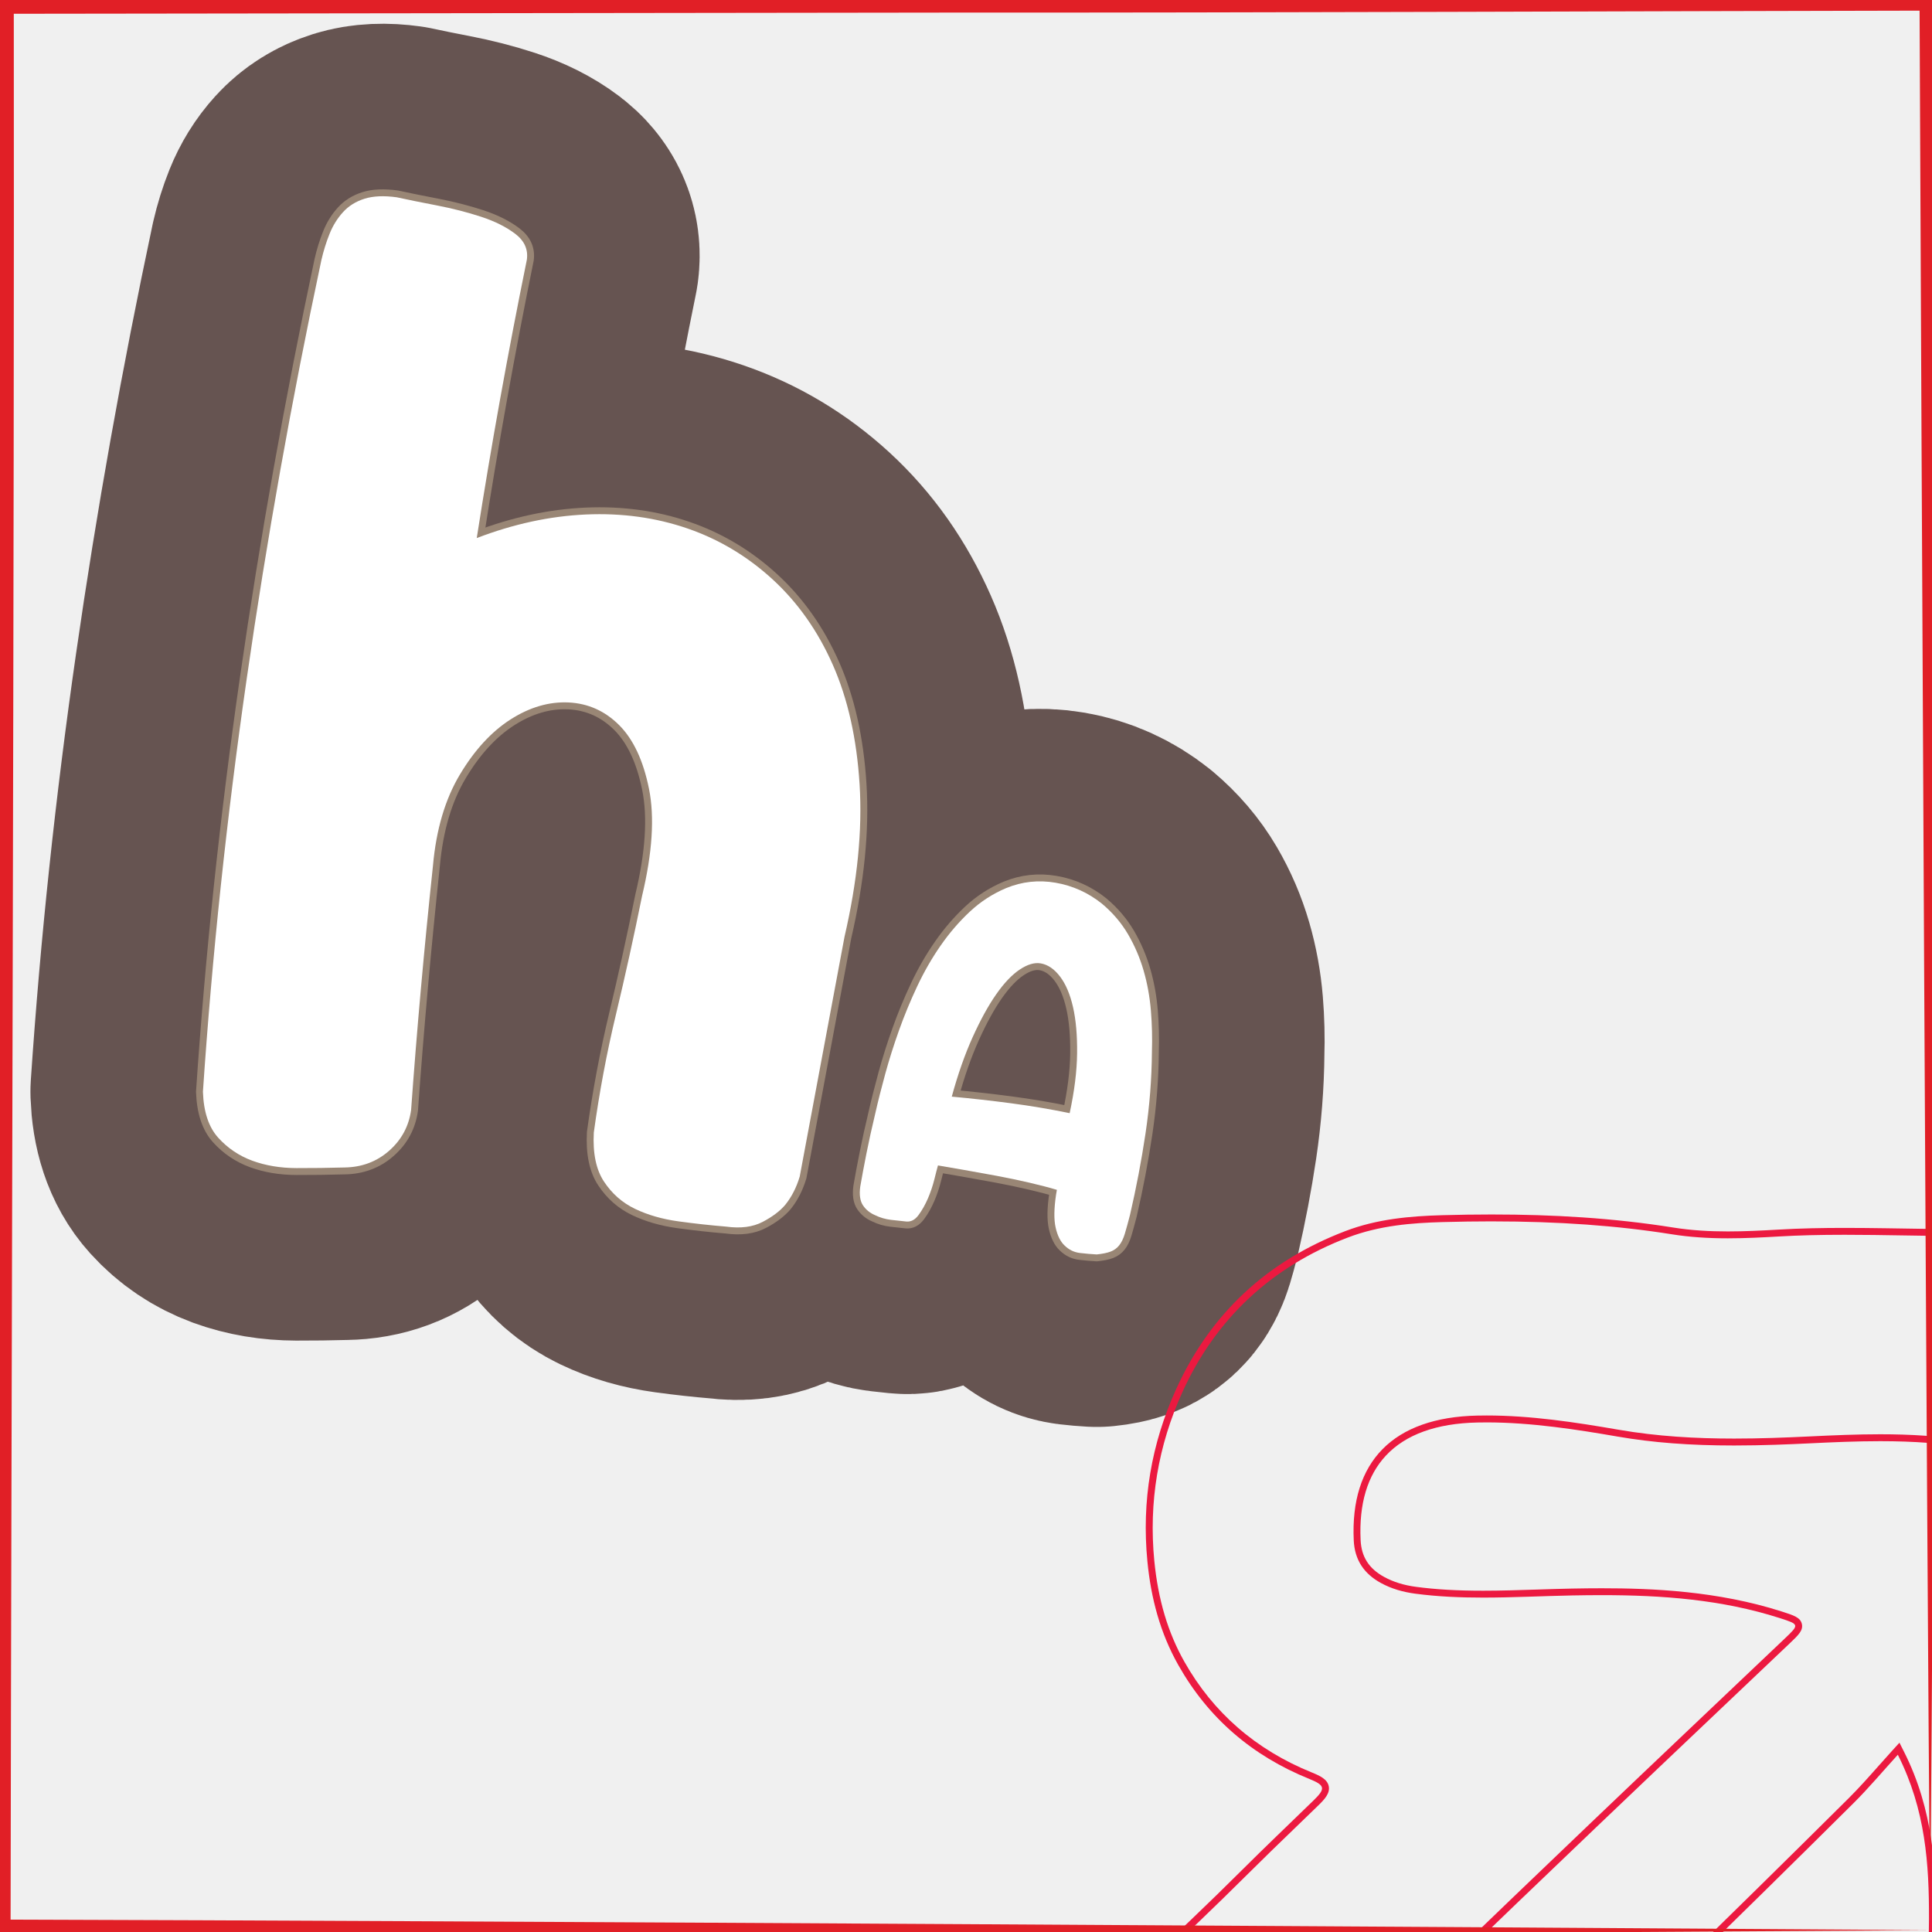
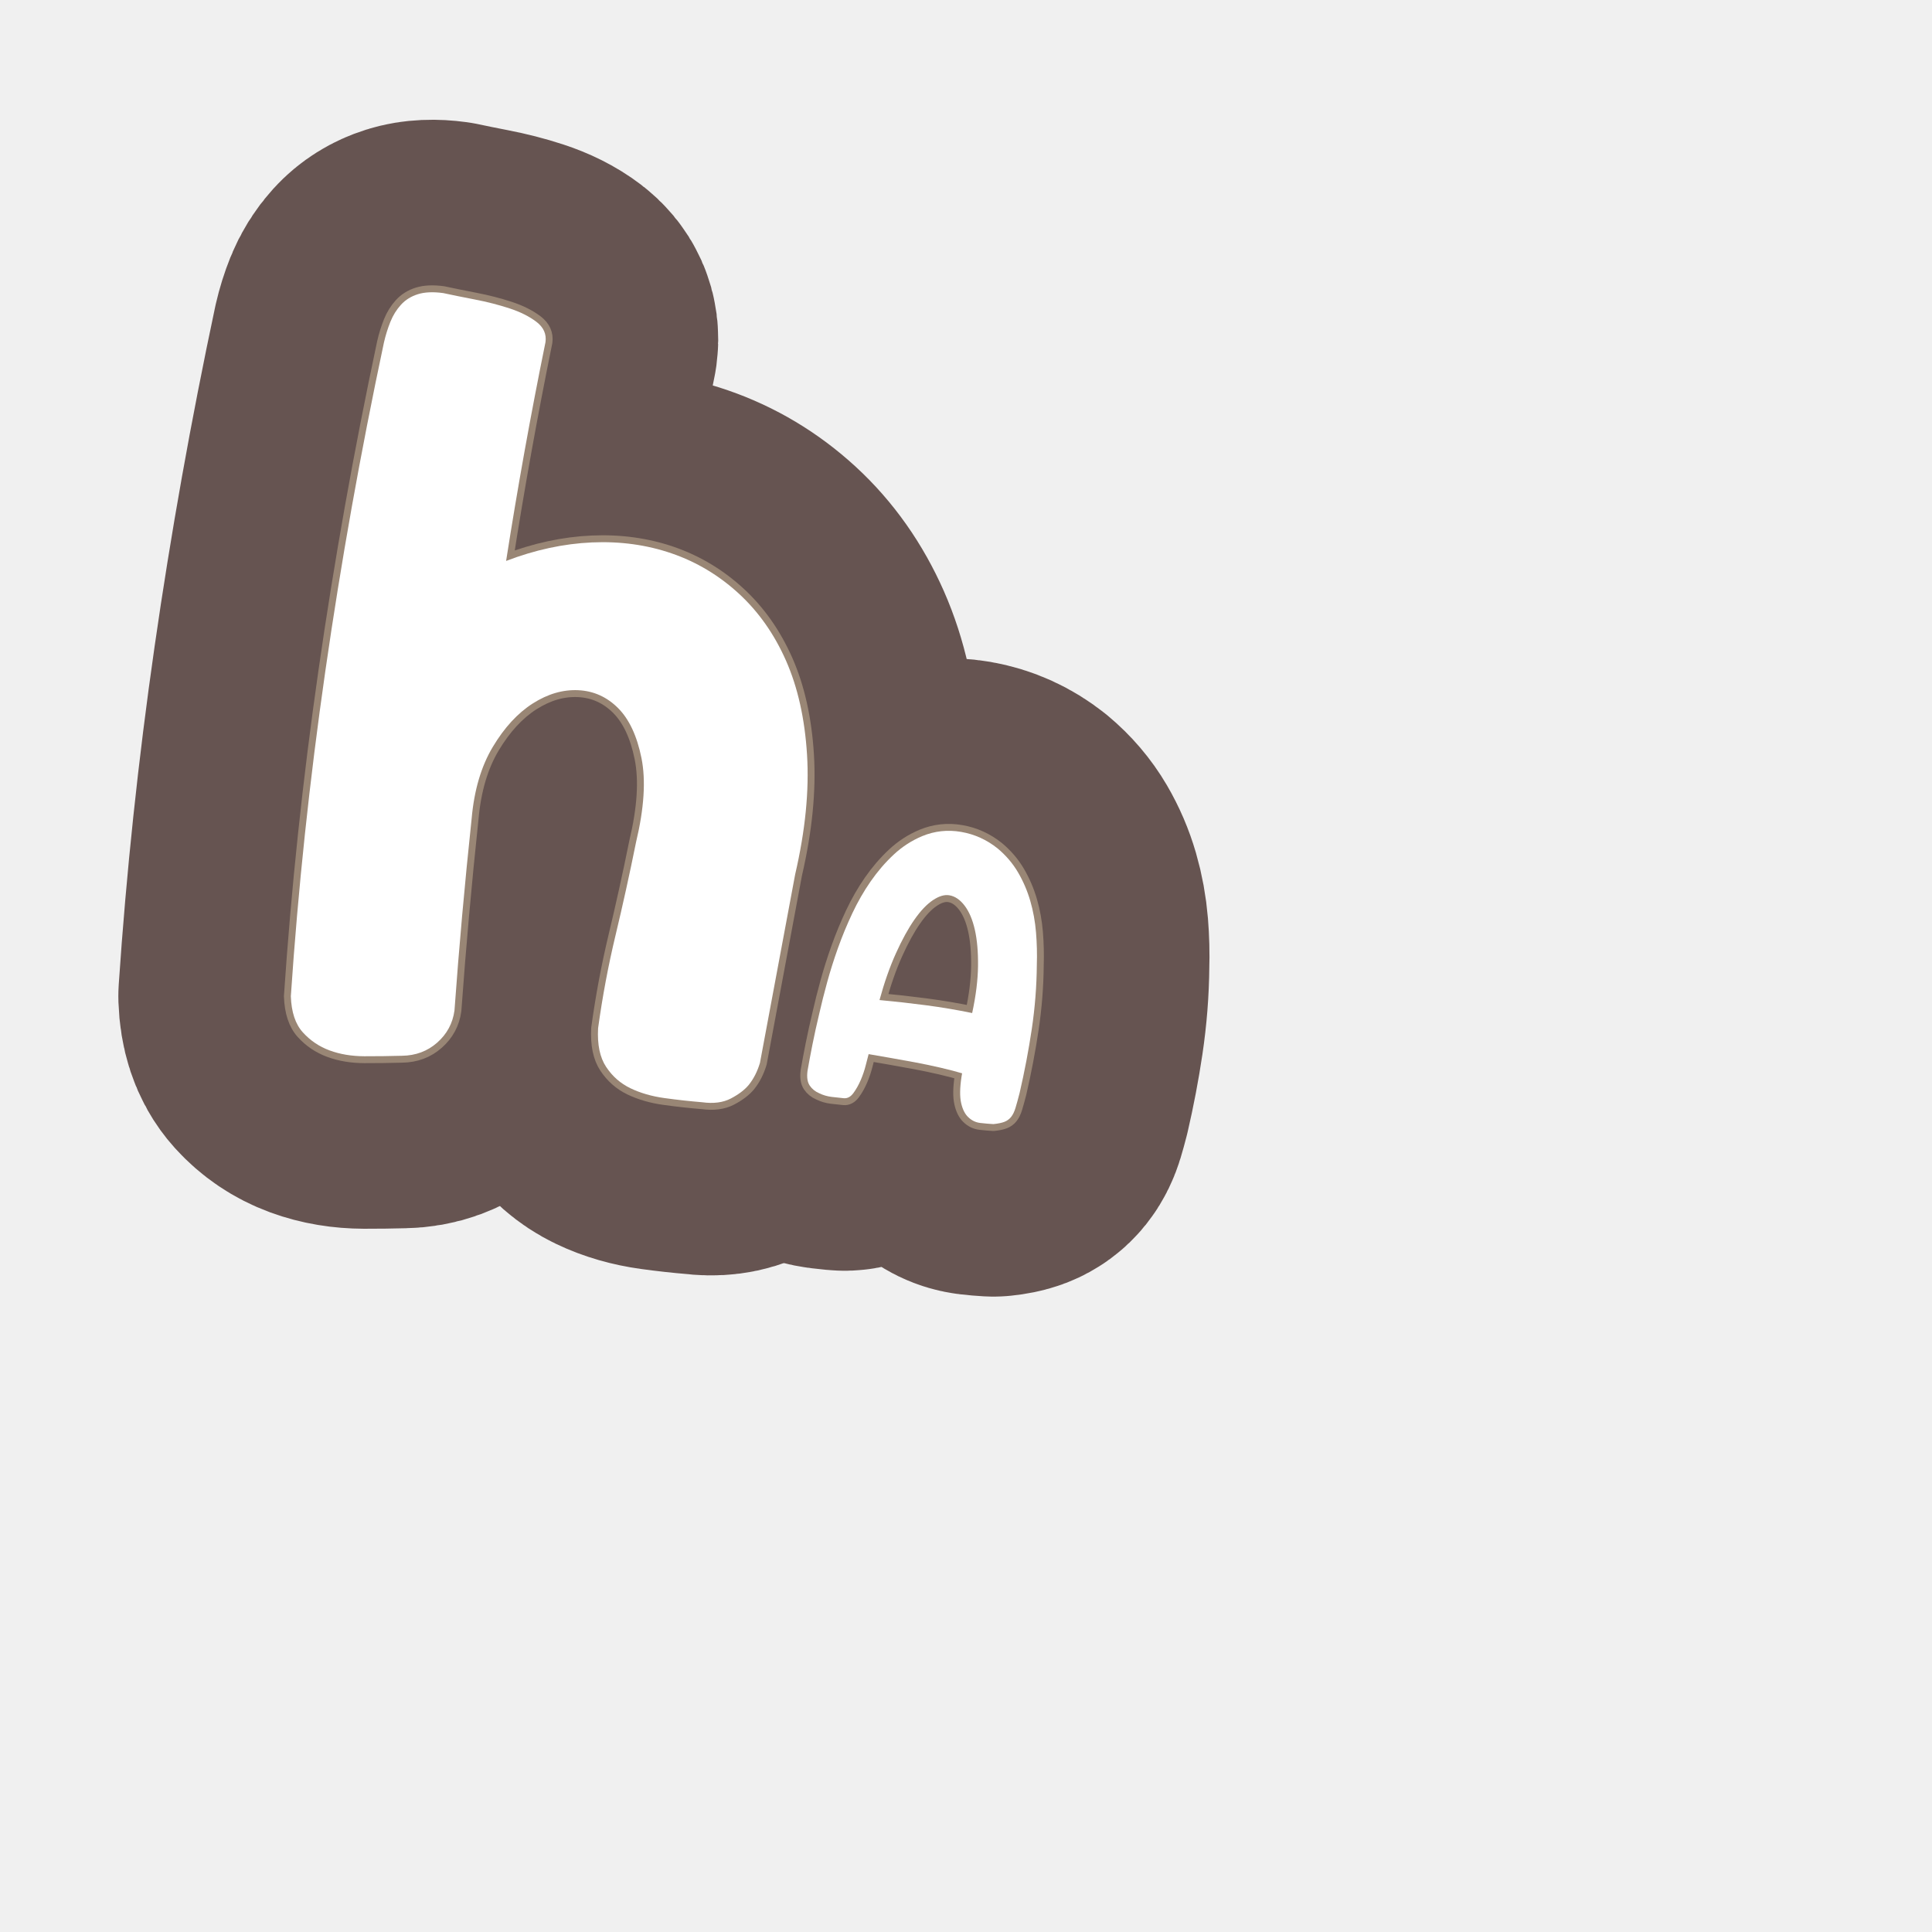
- <svg xmlns="http://www.w3.org/2000/svg" xmlns:xlink="http://www.w3.org/1999/xlink" viewBox="0 0 280 280">
+ <svg xmlns="http://www.w3.org/2000/svg" xmlns:xlink="http://www.w3.org/1999/xlink" id="Content" viewBox="0 0 280 280">
  <defs>
    <style>
      .cls-1 {
        stroke: #665451;
        stroke-width: 50px;
      }

      .cls-1, .cls-2 {
        fill: none;
        stroke-linecap: round;
        stroke-linejoin: round;
      }

      .cls-3 {
        fill: #fff;
      }

-       .cls-4 {
-         fill: #e11f26;
-       }
- 
-       .cls-5 {
-         fill: #ec1940;
-       }
- 
      .cls-2 {
        stroke: #998675;
        stroke-width: 2px;
      }
    </style>
  </defs>
-   <g id="Content">
-     <g>
-       <g>
-         <path d="M69.098,77.978c5.336-2.045,10.613-3.185,15.831-3.415,5.214-.229,10.114.445,14.702,2.025,4.585,1.579,8.703,4.043,12.352,7.39,3.646,3.347,6.555,7.478,8.723,12.39,2.168,4.914,3.46,10.687,3.874,17.315.414,6.632-.314,13.99-2.186,22.076l-6.493,34.757c-.473,1.58-1.164,2.939-2.079,4.076-.76.908-1.851,1.736-3.282,2.487-1.431.751-3.202.981-5.31.69-2.251-.186-4.556-.438-6.912-.762-2.358-.324-4.456-.931-6.293-1.814-1.84-.885-3.333-2.195-4.483-3.937-1.152-1.737-1.646-4.114-1.483-7.125.803-5.831,1.872-11.53,3.208-17.101,1.335-5.567,2.599-11.304,3.792-17.208,1.49-6.242,1.822-11.411.998-15.508-.829-4.097-2.27-7.169-4.324-9.224-2.059-2.053-4.499-3.146-7.324-3.284-2.826-.134-5.625.681-8.396,2.447-2.774,1.77-5.227,4.433-7.359,7.994-2.135,3.564-3.438,7.966-3.905,13.211-1.286,12.087-2.342,23.889-3.168,35.404-.325,2.358-1.388,4.331-3.186,5.914-1.801,1.586-3.965,2.394-6.497,2.425-2.284.064-4.597.093-6.934.088-2.339-.008-4.472-.364-6.396-1.07-1.925-.71-3.574-1.82-4.945-3.336-1.374-1.517-2.111-3.733-2.213-6.657,1.333-19.79,3.452-39.757,6.352-59.903,2.899-20.144,6.504-40.35,10.812-60.616.311-1.347.708-2.62,1.19-3.818.478-1.196,1.129-2.244,1.95-3.145.817-.898,1.854-1.547,3.111-1.942,1.254-.396,2.814-.466,4.675-.209,1.594.347,3.531.74,5.812,1.179,2.276.441,4.415.987,6.411,1.642,1.996.653,3.649,1.483,4.966,2.485,1.315,1.005,1.872,2.249,1.667,3.738-2.731,13.404-5.152,26.852-7.261,40.34Z" />
-         <a xlink:href="https://www.notion.so/congruence/hypothesis-f8e01f142f324c2b8a2aaf7e4944f125?pvs=4">
-           <path d="M159.711,130.976c1.542,1.29,2.798,2.762,3.768,4.416.968,1.655,1.721,3.412,2.261,5.271.539,1.859.889,3.79,1.056,5.795.163,2.004.215,3.999.149,5.985-.03,3.945-.342,7.888-.929,11.83-.589,3.941-1.339,7.879-2.25,11.811-.287,1.112-.536,2.022-.751,2.729s-.486,1.264-.812,1.671c-.326.41-.738.71-1.235.902-.499.192-1.174.331-2.024.417-.784-.042-1.597-.113-2.438-.212-.843-.101-1.582-.46-2.219-1.081-.599-.566-1.031-1.433-1.294-2.593-.265-1.162-.244-2.762.062-4.8l.117-.677c-1.104-.33-2.428-.675-3.968-1.035-1.542-.358-3.123-.689-4.743-.993-1.621-.303-3.188-.586-4.698-.848-1.514-.261-2.787-.481-3.824-.66-.117.398-.289,1.065-.521,2.001-.232.936-.543,1.858-.931,2.768-.392.908-.844,1.713-1.359,2.414s-1.116,1.015-1.801.943c-.641-.064-1.37-.145-2.189-.239-.82-.097-1.595-.322-2.322-.681-.737-.312-1.317-.785-1.743-1.416-.425-.631-.56-1.537-.4-2.718.241-1.398.541-2.997.897-4.795.356-1.796.787-3.744,1.289-5.842.394-1.745.874-3.647,1.44-5.712.565-2.063,1.23-4.166,1.997-6.312.765-2.145,1.644-4.271,2.635-6.376.992-2.105,2.121-4.071,3.391-5.897,1.267-1.825,2.677-3.464,4.229-4.915,1.551-1.451,3.306-2.589,5.261-3.413,2.301-.95,4.693-1.211,7.176-.782,2.481.43,4.723,1.443,6.725,3.044ZM137.938,158.932c2.882.266,5.743.587,8.583.961,2.84.375,5.674.853,8.502,1.435.688-3.181,1.049-6.069,1.079-8.667.029-2.598-.166-4.826-.588-6.689-.422-1.861-1.05-3.341-1.882-4.438s-1.768-1.735-2.805-1.914c-.904-.156-1.92.145-3.05.902-1.131.757-2.267,1.955-3.41,3.593-1.143,1.64-2.278,3.708-3.408,6.207-1.129,2.502-2.136,5.371-3.021,8.61Z" />
-         </a>
-       </g>
-       <g>
-         <path class="cls-1" d="M69.098,77.978c5.336-2.045,10.613-3.185,15.831-3.415,5.214-.229,10.114.445,14.702,2.025,4.585,1.579,8.703,4.043,12.352,7.39,3.646,3.347,6.555,7.478,8.723,12.39,2.168,4.914,3.46,10.687,3.874,17.315.414,6.632-.314,13.99-2.186,22.076l-6.493,34.757c-.473,1.58-1.164,2.939-2.079,4.076-.76.908-1.851,1.736-3.282,2.487-1.431.751-3.202.981-5.31.69-2.251-.186-4.556-.438-6.912-.762-2.358-.324-4.456-.931-6.293-1.814-1.84-.885-3.333-2.195-4.483-3.937-1.152-1.737-1.646-4.114-1.483-7.125.803-5.831,1.872-11.53,3.208-17.101,1.335-5.567,2.599-11.304,3.792-17.208,1.49-6.242,1.822-11.411.998-15.508-.829-4.097-2.27-7.169-4.324-9.224-2.059-2.053-4.499-3.146-7.324-3.284-2.826-.134-5.625.681-8.396,2.447-2.774,1.77-5.227,4.433-7.359,7.994-2.135,3.564-3.438,7.966-3.905,13.211-1.286,12.087-2.342,23.889-3.168,35.404-.325,2.358-1.388,4.331-3.186,5.914-1.801,1.586-3.965,2.394-6.497,2.425-2.284.064-4.597.093-6.934.088-2.339-.008-4.472-.364-6.396-1.07-1.925-.71-3.574-1.82-4.945-3.336-1.374-1.517-2.111-3.733-2.213-6.657,1.333-19.79,3.452-39.757,6.352-59.903,2.899-20.144,6.504-40.35,10.812-60.616.311-1.347.708-2.62,1.19-3.818.478-1.196,1.129-2.244,1.95-3.145.817-.898,1.854-1.547,3.111-1.942,1.254-.396,2.814-.466,4.675-.209,1.594.347,3.531.74,5.812,1.179,2.276.441,4.415.987,6.411,1.642,1.996.653,3.649,1.483,4.966,2.485,1.315,1.005,1.872,2.249,1.667,3.738-2.731,13.404-5.152,26.852-7.261,40.34Z" />
-         <a xlink:href="https://www.notion.so/congruence/hypothesis-f8e01f142f324c2b8a2aaf7e4944f125?pvs=4">
-           <path class="cls-1" d="M159.711,130.976c1.542,1.29,2.798,2.762,3.768,4.416.968,1.655,1.721,3.412,2.261,5.271.539,1.859.889,3.79,1.056,5.795.163,2.004.215,3.999.149,5.985-.03,3.945-.342,7.888-.929,11.83-.589,3.941-1.339,7.879-2.25,11.811-.287,1.112-.536,2.022-.751,2.729s-.486,1.264-.812,1.671c-.326.41-.738.71-1.235.902-.499.192-1.174.331-2.024.417-.784-.042-1.597-.113-2.438-.212-.843-.101-1.582-.46-2.219-1.081-.599-.566-1.031-1.433-1.294-2.593-.265-1.162-.244-2.762.062-4.8l.117-.677c-1.104-.33-2.428-.675-3.968-1.035-1.542-.358-3.123-.689-4.743-.993-1.621-.303-3.188-.586-4.698-.848-1.514-.261-2.787-.481-3.824-.66-.117.398-.289,1.065-.521,2.001-.232.936-.543,1.858-.931,2.768-.392.908-.844,1.713-1.359,2.414s-1.116,1.015-1.801.943c-.641-.064-1.37-.145-2.189-.239-.82-.097-1.595-.322-2.322-.681-.737-.312-1.317-.785-1.743-1.416-.425-.631-.56-1.537-.4-2.718.241-1.398.541-2.997.897-4.795.356-1.796.787-3.744,1.289-5.842.394-1.745.874-3.647,1.44-5.712.565-2.063,1.23-4.166,1.997-6.312.765-2.145,1.644-4.271,2.635-6.376.992-2.105,2.121-4.071,3.391-5.897,1.267-1.825,2.677-3.464,4.229-4.915,1.551-1.451,3.306-2.589,5.261-3.413,2.301-.95,4.693-1.211,7.176-.782,2.481.43,4.723,1.443,6.725,3.044ZM137.938,158.932c2.882.266,5.743.587,8.583.961,2.84.375,5.674.853,8.502,1.435.688-3.181,1.049-6.069,1.079-8.667.029-2.598-.166-4.826-.588-6.689-.422-1.861-1.05-3.341-1.882-4.438s-1.768-1.735-2.805-1.914c-.904-.156-1.92.145-3.05.902-1.131.757-2.267,1.955-3.41,3.593-1.143,1.64-2.278,3.708-3.408,6.207-1.129,2.502-2.136,5.371-3.021,8.61Z" />
-         </a>
-       </g>
-       <g>
-         <path class="cls-2" d="M69.098,77.978c5.336-2.045,10.613-3.185,15.831-3.415,5.214-.229,10.114.445,14.702,2.025,4.585,1.579,8.703,4.043,12.352,7.39,3.646,3.347,6.555,7.478,8.723,12.39,2.168,4.914,3.46,10.687,3.874,17.315.414,6.632-.314,13.99-2.186,22.076l-6.493,34.757c-.473,1.58-1.164,2.939-2.079,4.076-.76.908-1.851,1.736-3.282,2.487-1.431.751-3.202.981-5.31.69-2.251-.186-4.556-.438-6.912-.762-2.358-.324-4.456-.931-6.293-1.814-1.84-.885-3.333-2.195-4.483-3.937-1.152-1.737-1.646-4.114-1.483-7.125.803-5.831,1.872-11.53,3.208-17.101,1.335-5.567,2.599-11.304,3.792-17.208,1.49-6.242,1.822-11.411.998-15.508-.829-4.097-2.27-7.169-4.324-9.224-2.059-2.053-4.499-3.146-7.324-3.284-2.826-.134-5.625.681-8.396,2.447-2.774,1.77-5.227,4.433-7.359,7.994-2.135,3.564-3.438,7.966-3.905,13.211-1.286,12.087-2.342,23.889-3.168,35.404-.325,2.358-1.388,4.331-3.186,5.914-1.801,1.586-3.965,2.394-6.497,2.425-2.284.064-4.597.093-6.934.088-2.339-.008-4.472-.364-6.396-1.07-1.925-.71-3.574-1.82-4.945-3.336-1.374-1.517-2.111-3.733-2.213-6.657,1.333-19.79,3.452-39.757,6.352-59.903,2.899-20.144,6.504-40.35,10.812-60.616.311-1.347.708-2.62,1.19-3.818.478-1.196,1.129-2.244,1.95-3.145.817-.898,1.854-1.547,3.111-1.942,1.254-.396,2.814-.466,4.675-.209,1.594.347,3.531.74,5.812,1.179,2.276.441,4.415.987,6.411,1.642,1.996.653,3.649,1.483,4.966,2.485,1.315,1.005,1.872,2.249,1.667,3.738-2.731,13.404-5.152,26.852-7.261,40.34Z" />
-         <a xlink:href="https://www.notion.so/congruence/hypothesis-f8e01f142f324c2b8a2aaf7e4944f125?pvs=4">
-           <path class="cls-2" d="M159.711,130.976c1.542,1.29,2.798,2.762,3.768,4.416.968,1.655,1.721,3.412,2.261,5.271.539,1.859.889,3.79,1.056,5.795.163,2.004.215,3.999.149,5.985-.03,3.945-.342,7.888-.929,11.83-.589,3.941-1.339,7.879-2.25,11.811-.287,1.112-.536,2.022-.751,2.729s-.486,1.264-.812,1.671c-.326.41-.738.71-1.235.902-.499.192-1.174.331-2.024.417-.784-.042-1.597-.113-2.438-.212-.843-.101-1.582-.46-2.219-1.081-.599-.566-1.031-1.433-1.294-2.593-.265-1.162-.244-2.762.062-4.8l.117-.677c-1.104-.33-2.428-.675-3.968-1.035-1.542-.358-3.123-.689-4.743-.993-1.621-.303-3.188-.586-4.698-.848-1.514-.261-2.787-.481-3.824-.66-.117.398-.289,1.065-.521,2.001-.232.936-.543,1.858-.931,2.768-.392.908-.844,1.713-1.359,2.414s-1.116,1.015-1.801.943c-.641-.064-1.37-.145-2.189-.239-.82-.097-1.595-.322-2.322-.681-.737-.312-1.317-.785-1.743-1.416-.425-.631-.56-1.537-.4-2.718.241-1.398.541-2.997.897-4.795.356-1.796.787-3.744,1.289-5.842.394-1.745.874-3.647,1.44-5.712.565-2.063,1.23-4.166,1.997-6.312.765-2.145,1.644-4.271,2.635-6.376.992-2.105,2.121-4.071,3.391-5.897,1.267-1.825,2.677-3.464,4.229-4.915,1.551-1.451,3.306-2.589,5.261-3.413,2.301-.95,4.693-1.211,7.176-.782,2.481.43,4.723,1.443,6.725,3.044ZM137.938,158.932c2.882.266,5.743.587,8.583.961,2.84.375,5.674.853,8.502,1.435.688-3.181,1.049-6.069,1.079-8.667.029-2.598-.166-4.826-.588-6.689-.422-1.861-1.05-3.341-1.882-4.438s-1.768-1.735-2.805-1.914c-.904-.156-1.92.145-3.05.902-1.131.757-2.267,1.955-3.41,3.593-1.143,1.64-2.278,3.708-3.408,6.207-1.129,2.502-2.136,5.371-3.021,8.61Z" />
-         </a>
-       </g>
-       <g>
-         <path class="cls-3" d="M69.098,77.978c5.336-2.045,10.613-3.185,15.831-3.415,5.214-.229,10.114.445,14.702,2.025,4.585,1.579,8.703,4.043,12.352,7.39,3.646,3.347,6.555,7.478,8.723,12.39,2.168,4.914,3.46,10.687,3.874,17.315.414,6.632-.314,13.99-2.186,22.076l-6.493,34.757c-.473,1.58-1.164,2.939-2.079,4.076-.76.908-1.851,1.736-3.282,2.487-1.431.751-3.202.981-5.31.69-2.251-.186-4.556-.438-6.912-.762-2.358-.324-4.456-.931-6.293-1.814-1.84-.885-3.333-2.195-4.483-3.937-1.152-1.737-1.646-4.114-1.483-7.125.803-5.831,1.872-11.53,3.208-17.101,1.335-5.567,2.599-11.304,3.792-17.208,1.49-6.242,1.822-11.411.998-15.508-.829-4.097-2.27-7.169-4.324-9.224-2.059-2.053-4.499-3.146-7.324-3.284-2.826-.134-5.625.681-8.396,2.447-2.774,1.77-5.227,4.433-7.359,7.994-2.135,3.564-3.438,7.966-3.905,13.211-1.286,12.087-2.342,23.889-3.168,35.404-.325,2.358-1.388,4.331-3.186,5.914-1.801,1.586-3.965,2.394-6.497,2.425-2.284.064-4.597.093-6.934.088-2.339-.008-4.472-.364-6.396-1.07-1.925-.71-3.574-1.82-4.945-3.336-1.374-1.517-2.111-3.733-2.213-6.657,1.333-19.79,3.452-39.757,6.352-59.903,2.899-20.144,6.504-40.35,10.812-60.616.311-1.347.708-2.62,1.19-3.818.478-1.196,1.129-2.244,1.95-3.145.817-.898,1.854-1.547,3.111-1.942,1.254-.396,2.814-.466,4.675-.209,1.594.347,3.531.74,5.812,1.179,2.276.441,4.415.987,6.411,1.642,1.996.653,3.649,1.483,4.966,2.485,1.315,1.005,1.872,2.249,1.667,3.738-2.731,13.404-5.152,26.852-7.261,40.34Z" />
-         <a xlink:href="https://www.notion.so/congruence/hypothesis-f8e01f142f324c2b8a2aaf7e4944f125?pvs=4">
-           <path class="cls-3" d="M159.711,130.976c1.542,1.29,2.798,2.762,3.768,4.416.968,1.655,1.721,3.412,2.261,5.271.539,1.859.889,3.79,1.056,5.795.163,2.004.215,3.999.149,5.985-.03,3.945-.342,7.888-.929,11.83-.589,3.941-1.339,7.879-2.25,11.811-.287,1.112-.536,2.022-.751,2.729s-.486,1.264-.812,1.671c-.326.41-.738.71-1.235.902-.499.192-1.174.331-2.024.417-.784-.042-1.597-.113-2.438-.212-.843-.101-1.582-.46-2.219-1.081-.599-.566-1.031-1.433-1.294-2.593-.265-1.162-.244-2.762.062-4.8l.117-.677c-1.104-.33-2.428-.675-3.968-1.035-1.542-.358-3.123-.689-4.743-.993-1.621-.303-3.188-.586-4.698-.848-1.514-.261-2.787-.481-3.824-.66-.117.398-.289,1.065-.521,2.001-.232.936-.543,1.858-.931,2.768-.392.908-.844,1.713-1.359,2.414s-1.116,1.015-1.801.943c-.641-.064-1.37-.145-2.189-.239-.82-.097-1.595-.322-2.322-.681-.737-.312-1.317-.785-1.743-1.416-.425-.631-.56-1.537-.4-2.718.241-1.398.541-2.997.897-4.795.356-1.796.787-3.744,1.289-5.842.394-1.745.874-3.647,1.44-5.712.565-2.063,1.23-4.166,1.997-6.312.765-2.145,1.644-4.271,2.635-6.376.992-2.105,2.121-4.071,3.391-5.897,1.267-1.825,2.677-3.464,4.229-4.915,1.551-1.451,3.306-2.589,5.261-3.413,2.301-.95,4.693-1.211,7.176-.782,2.481.43,4.723,1.443,6.725,3.044ZM137.938,158.932c2.882.266,5.743.587,8.583.961,2.84.375,5.674.853,8.502,1.435.688-3.181,1.049-6.069,1.079-8.667.029-2.598-.166-4.826-.588-6.689-.422-1.861-1.05-3.341-1.882-4.438s-1.768-1.735-2.805-1.914c-.904-.156-1.92.145-3.05.902-1.131.757-2.267,1.955-3.41,3.593-1.143,1.64-2.278,3.708-3.408,6.207-1.129,2.502-2.136,5.371-3.021,8.61Z" />
-         </a>
-       </g>
-     </g>
+   <g>
+     <path d="M73.347,81.296c4.194-1.607,8.343-2.503,12.445-2.684,4.098-.181,7.95.35,11.557,1.591,3.605,1.242,6.841,3.178,9.71,5.809,2.866,2.631,5.153,5.878,6.858,9.74,1.704,3.864,2.719,8.401,3.044,13.612.326,5.213-.247,10.998-1.719,17.354l-5.104,27.323c-.371,1.241-.914,2.311-1.633,3.204-.598.715-1.455,1.365-2.581,1.955-1.125.591-2.517.772-4.174.544-1.769-.146-3.581-.345-5.433-.6-1.854-.255-3.503-.731-4.947-1.426-1.446-.695-2.62-1.726-3.524-3.094-.906-1.366-1.294-3.234-1.166-5.602.631-4.583,1.471-9.063,2.521-13.442,1.05-4.376,2.043-8.886,2.981-13.528,1.172-4.907,1.433-8.97.784-12.19-.651-3.22-1.784-5.636-3.399-7.25-1.618-1.614-3.535-2.474-5.756-2.583-2.222-.105-4.422.536-6.601,1.924-2.18,1.391-4.108,3.484-5.784,6.284-1.679,2.802-2.703,6.262-3.07,10.385-1.01,9.502-1.84,18.78-2.491,27.833-.255,1.854-1.09,3.404-2.503,4.649-1.416,1.247-3.117,1.882-5.107,1.906-1.796.05-3.614.073-5.451.069-1.839-.006-3.515-.285-5.027-.841-1.515-.558-2.811-1.431-3.888-2.623-1.08-1.192-1.66-2.935-1.739-5.233,1.047-15.558,2.713-31.253,4.994-47.09,2.278-15.835,5.113-31.72,8.5-47.651.243-1.059.556-2.06.935-3.002.376-.94.889-1.764,1.534-2.472.642-.707,1.458-1.216,2.446-1.527.986-.311,2.211-.366,3.675-.165,1.253.272,2.775.582,4.568.927,1.79.346,3.471.776,5.04,1.291,1.569.514,2.87,1.166,3.905,1.954,1.033.79,1.471,1.768,1.31,2.938-2.148,10.538-4.05,21.109-5.708,31.712Z" />
+     <a xlink:href="https://www.notion.so/congruence/hypothesis-f8e01f142f324c2b8a2aaf7e4944f125?pvs=4">
+       <path d="M144.578,122.958c1.213,1.013,2.201,2.171,2.962,3.471.761,1.302,1.353,2.682,1.777,4.143.423,1.462.7,2.98.83,4.555.129,1.575.169,3.144.118,4.706-.025,3.102-.269,6.201-.731,9.299-.462,3.099-1.052,6.194-1.769,9.285-.225.875-.421,1.59-.59,2.145-.169.556-.382.994-.638,1.314-.257.321-.581.557-.972.709-.392.151-.922.26-1.591.328-.616-.034-1.254-.089-1.917-.167-.663-.079-1.244-.361-1.744-.85-.471-.446-.811-1.126-1.017-2.039-.208-.913-.192-2.17.048-3.773l.092-.532c-.869-.259-1.909-.53-3.12-.813-1.211-.282-2.454-.542-3.728-.781-1.274-.238-2.505-.46-3.694-.666-1.189-.205-2.191-.378-3.006-.52-.091.313-.227.838-.408,1.573-.182.736-.427,1.461-.732,2.175-.307.714-.663,1.347-1.068,1.898-.407.551-.878.798-1.416.742-.504-.051-1.077-.114-1.721-.188-.645-.076-1.253-.254-1.826-.535-.578-.246-1.035-.618-1.369-1.113-.334-.496-.44-1.208-.315-2.137.19-1.099.425-2.355.706-3.769.28-1.413.619-2.943,1.013-4.593.31-1.372.687-2.868,1.132-4.49.444-1.622.967-3.275,1.569-4.961.602-1.686,1.293-3.357,2.072-5.012s1.667-3.2,2.665-4.636c.997-1.435,2.104-2.723,3.325-3.864,1.219-1.141,2.598-2.035,4.135-2.684,1.81-.746,3.69-.951,5.642-.614,1.95.337,3.712,1.135,5.285,2.394ZM127.463,144.934c2.266.21,4.514.462,6.748.756,2.231.294,4.46.67,6.683,1.127.542-2.5.824-4.771.849-6.812.023-2.042-.13-3.794-.461-5.259-.333-1.463-.825-2.627-1.48-3.488-.655-.862-1.39-1.364-2.206-1.505-.709-.123-1.509.114-2.396.709-.889.595-1.782,1.537-2.68,2.825-.899,1.288-1.792,2.915-2.679,4.88-.888,1.966-1.68,4.222-2.375,6.768Z" />
+     </a>
  </g>
-   <g id="Arrows">
-     <g>
-       <g>
-         <path class="cls-5" d="M216.239,177.011c9.647,0,18.183.614,26.094,1.877,2.438.389,5.081.578,8.081.578,2.585,0,5.179-.138,7.408-.268,2.849-.166,5.877-.243,9.53-.243,2.791,0,5.633.046,8.383.09,1.278.021,2.556.041,3.833.058,8.608.11,16.209,1.579,23.239,4.49,13.068,5.412,21.742,15.215,25.778,29.136,2.879,9.929,3.71,20.678,2.614,33.83-.038.455-.04.899-.042,1.328-.002.451-.004.878-.046,1.287-.898,8.716.102,17.42,1.069,25.837.195,1.702.391,3.404.572,5.106.128,1.206.169,2.456.209,3.666.057,1.741.116,3.541.429,5.329v13.23c-.348,1.521-.423,3.053-.496,4.535-.027.548-.053,1.095-.094,1.638-.482,6.445-3.045,12.4-8.064,18.74-8.245,10.415-19.431,15.664-34.197,16.048-.44.011-.879.017-1.316.017-7.625,0-14.221-1.726-20.163-5.278-6.482-3.874-11.447-9.3-14.761-16.133-.796-1.642-1.235-2.546-2.297-2.546-.769-0-1.34.545-2.376,1.535l-.076.072c-1.822,1.738-3.647,3.473-5.473,5.208-7.719,7.336-15.7,14.923-23.293,22.66-1.187,1.209-2.346,2.473-3.468,3.696-1.528,1.665-3.108,3.387-4.756,4.969-4.76,4.567-9.583,7.764-14.745,9.774-3.338,1.3-6.82,1.434-10.506,1.576l-.186.008-3.378-0-3.421.001c-.441.02-.879.03-1.312.03-7.576,0-14.702-3.022-21.785-9.239-4.393-3.856-7.837-7.763-10.529-11.945-3.432-5.331-5.025-11.151-4.871-17.817l-.001-6.085c-.433-8.913,2.935-17.052,10.011-24.192,4.933-4.978,10.114-9.887,15.124-14.634,4.51-4.273,9.173-8.692,13.654-13.159,2.378-2.37,4.843-4.751,7.228-7.053,1.079-1.042,2.158-2.084,3.233-3.129.902-.877,1.696-1.747,1.498-2.757-.199-1.014-1.236-1.509-2.469-2.008-8.083-3.269-14.295-8.671-18.463-16.057-2.381-4.218-3.805-9.003-4.353-14.629-.824-8.454.548-16.68,4.08-24.449,4.828-10.621,12.893-18.154,23.972-22.388,4.608-1.761,9.335-2.117,13.758-2.239,2.466-.068,4.869-.103,7.143-.103M216.239,176.011c-2.389,0-4.78.037-7.171.103-4.748.131-9.499.551-14.088,2.304-11.328,4.329-19.531,11.921-24.525,22.909-3.598,7.917-5.016,16.224-4.165,24.96.521,5.346,1.851,10.369,4.478,15.023,4.361,7.727,10.741,13.168,18.959,16.492,2.319.938,2.427,1.393.649,3.121-3.493,3.394-7.028,6.76-10.47,10.191-9.45,9.421-19.397,18.326-28.782,27.797-6.724,6.785-10.781,15.015-10.299,24.945v6.036c-.154,6.622,1.398,12.716,5.03,18.358,2.974,4.62,6.646,8.588,10.71,12.155,6.436,5.648,13.703,9.487,22.444,9.487.448,0,.901-.01,1.357-.031,1.125,0,2.251-0,3.377-0s2.252 0,3.38 0c3.746-.145,7.488-.264,11.053-1.652,5.751-2.239,10.653-5.742,15.075-9.984,2.885-2.768,5.452-5.838,8.246-8.686,9.345-9.523,19.09-18.636,28.742-27.845.903-.862,1.383-1.33,1.762-1.33.437 0.0.739.624,1.4,1.988,3.405,7.022,8.453,12.55,15.145,16.55,6.39,3.819,13.334,5.42,20.676,5.42.445,0,.893-.006,1.342-.018,14.06-.365,26.059-5.188,34.956-16.427,4.467-5.642,7.723-11.876,8.278-19.286.152-2.038.113-4.118.592-6.133v-13.433c-.536-2.981-.326-6.015-.643-9.012-1.083-10.216-2.705-20.403-1.64-30.735.09-.871.016-1.757.089-2.635.962-11.541.586-23.032-2.65-34.191-4.056-13.987-12.747-24.145-26.356-29.781-7.547-3.125-15.481-4.462-23.609-4.566-4.074-.052-8.153-.148-12.228-.148-3.2,0-6.398.059-9.588.245-2.46.143-4.908.266-7.35.266-2.647,0-5.286-.145-7.923-.566-8.71-1.391-17.473-1.89-26.251-1.89h0Z" />
-         <path class="cls-5" d="M215.419,206.144c6.576,0,13.256,1.059,19.001,2.052,5.114.884,10.49,1.295,16.917,1.295,4.036,0,8.004-.168,11.01-.314,3.234-.157,6.681-.311,10.153-.311,4.914,0,8.987.308,12.818.97,10.221,1.765,14.564,6.505,15.491,16.903.748,8.391.77,17.276.067,26.41-.737,9.569.677,19.036,2.045,28.191.161,1.079.322,2.157.48,3.237.87,5.945,1.502,12.299.252,18.489-1.189,5.888-7.102,10.501-13.462,10.501-1.778,0-3.472-.36-5.034-1.071-3.462-1.576-4.482-4.691-4.95-8.884-.6-5.382-.294-10.883.002-16.203.169-3.042.344-6.187.351-9.296.016-7.272-.327-15.742-4.623-24.252l-.654-1.296-.978,1.073c-.678.745-1.347,1.499-2.016,2.253-1.415,1.596-2.879,3.246-4.404,4.76-9.106,9.042-17.379,17.179-25.292,24.877-8.338,8.111-16.837,16.338-25.056,24.294-5.709,5.526-11.418,11.053-17.12,16.586-1.47,1.426-2.818,2.985-4.122,4.492-1.765,2.041-3.591,4.151-5.693,5.886-2.562,2.114-4.752,3.099-6.89,3.099-2.087,0-4.21-.934-6.68-2.938-.696-.565-1.429-1.177-2.071-1.829-5.559-5.64-5.598-10.61-.125-16.112,1.768-1.778,3.729-3.452,5.626-5.07,1.931-1.648,3.928-3.352,5.756-5.192,14.892-14.983,29.862-29.349,45.166-43.972,6.083-5.812,12.291-11.7,18.294-17.395,3.229-3.063,6.458-6.126,9.684-9.192,1.284-1.22,1.991-1.893,1.778-2.828-.215-.941-1.166-1.246-2.892-1.799-9.334-2.992-18.853-3.375-26.103-3.375-1.34,0-2.754.015-4.322.045-1.685.032-3.395.088-5.049.141-2.569.083-5.225.17-7.828.17-3.746,0-6.832-.178-9.711-.56-1.794-.238-3.316-.712-4.652-1.448-2.2-1.212-3.277-2.904-3.392-5.324-.249-5.26.984-9.381,3.664-12.251,2.857-3.059,7.324-4.673,13.277-4.797.428-.009.856-.013,1.283-.013M215.419,205.144c-.434,0-.869.004-1.304.013-12.202.255-18.46,6.661-17.919,18.095.134,2.833,1.488,4.819,3.908,6.152,1.558.859,3.253,1.331,5.003,1.563,3.278.435,6.559.568,9.843.568,4.297,0,8.598-.229,12.896-.311,1.435-.027,2.87-.044,4.302-.044,8.72,0,17.374.628,25.798,3.328,2.84.91,2.839.946.73,2.95-9.326,8.864-18.677,17.701-27.979,26.589-15.199,14.522-30.364,29.078-45.185,43.99-3.596,3.618-7.785,6.645-11.382,10.262-5.928,5.961-5.775,11.537.122,17.52.671.681,1.41,1.3,2.153,1.903,2.601,2.111,4.957,3.162,7.31,3.162,2.422,0,4.842-1.113,7.526-3.328,3.726-3.075,6.437-7.096,9.875-10.431,14.052-13.634,28.143-27.228,42.177-40.881,8.479-8.248,16.906-16.549,25.299-24.884,2.258-2.242,4.309-4.694,6.455-7.049,4.04,8,4.534,15.878,4.516,23.799-.019,8.537-1.301,17.06-.348,25.612.448,4.02,1.432,7.818,5.529,9.683,1.743.794,3.597,1.161,5.448,1.161,6.572,0,13.096-4.637,14.442-11.303,1.267-6.275.673-12.569-.243-18.832-1.514-10.348-3.332-20.648-2.518-31.206.682-8.846.722-17.713-.068-26.576-.966-10.836-5.556-15.941-16.317-17.8-4.314-.745-8.648-.984-12.988-.984-3.399,0-6.803.147-10.202.312-3.661.178-7.313.313-10.961.313-5.59,0-11.17-.317-16.747-1.281-6.333-1.094-12.72-2.067-19.171-2.067h0Z" />
-       </g>
-       <path class="cls-4" d="M279.731,279.731c-69.716.441-210.016,1.331-279.731,1.531 0.0 0-1.527.007-1.527.007l-.004-1.538c-.064-34.905-.304-104.981-.285-139.866C-1.817,139.866-1.998 0-1.998 0l-.003-2c47.593.062,165.706.209,211.798.271,17.378.057,52.545.067,69.933.191 0-0,1.545.006,1.545.006l-.007,1.532c-.325,69.719-.971,210.043-1.538,279.731h0ZM279.731,279.731c-.579-69.743-1.234-210.023-1.538-279.731 0.0 0,1.538,1.539,1.538,1.539-38.949.065-100.446.317-139.865.282C139.866,1.82 0,1.998 0,1.998L1.998 0c.1,79.281-.355,201.348-.466,279.731-0.0 0-1.532-1.531-1.532-1.531,69.708.186,210.024,1.074,279.731,1.531h0Z" />
-     </g>
+   <g>
+     <path class="cls-1" d="M73.347,81.296c4.194-1.607,8.343-2.503,12.445-2.684,4.098-.181,7.95.35,11.557,1.591,3.605,1.242,6.841,3.178,9.71,5.809,2.866,2.631,5.153,5.878,6.858,9.74,1.704,3.864,2.719,8.401,3.044,13.612.326,5.213-.247,10.998-1.719,17.354l-5.104,27.323c-.371,1.241-.914,2.311-1.633,3.204-.598.715-1.455,1.365-2.581,1.955-1.125.591-2.517.772-4.174.544-1.769-.146-3.581-.345-5.433-.6-1.854-.255-3.503-.731-4.947-1.426-1.446-.695-2.62-1.726-3.524-3.094-.906-1.366-1.294-3.234-1.166-5.602.631-4.583,1.471-9.063,2.521-13.442,1.05-4.376,2.043-8.886,2.981-13.528,1.172-4.907,1.433-8.97.784-12.19-.651-3.22-1.784-5.636-3.399-7.25-1.618-1.614-3.535-2.474-5.756-2.583-2.222-.105-4.422.536-6.601,1.924-2.18,1.391-4.108,3.484-5.784,6.284-1.679,2.802-2.703,6.262-3.07,10.385-1.01,9.502-1.84,18.78-2.491,27.833-.255,1.854-1.09,3.404-2.503,4.649-1.416,1.247-3.117,1.882-5.107,1.906-1.796.05-3.614.073-5.451.069-1.839-.006-3.515-.285-5.027-.841-1.515-.558-2.811-1.431-3.888-2.623-1.08-1.192-1.66-2.935-1.739-5.233,1.047-15.558,2.713-31.253,4.994-47.09,2.278-15.835,5.113-31.72,8.5-47.651.243-1.059.556-2.06.935-3.002.376-.94.889-1.764,1.534-2.472.642-.707,1.458-1.216,2.446-1.527.986-.311,2.211-.366,3.675-.165,1.253.272,2.775.582,4.568.927,1.79.346,3.471.776,5.04,1.291,1.569.514,2.87,1.166,3.905,1.954,1.033.79,1.471,1.768,1.31,2.938-2.148,10.538-4.05,21.109-5.708,31.712Z" />
+     <a xlink:href="https://www.notion.so/congruence/hypothesis-f8e01f142f324c2b8a2aaf7e4944f125?pvs=4">
+       <path class="cls-1" d="M144.578,122.958c1.213,1.013,2.201,2.171,2.962,3.471.761,1.302,1.353,2.682,1.777,4.143.423,1.462.7,2.98.83,4.555.129,1.575.169,3.144.118,4.706-.025,3.102-.269,6.201-.731,9.299-.462,3.099-1.052,6.194-1.769,9.285-.225.875-.421,1.59-.59,2.145-.169.556-.382.994-.638,1.314-.257.321-.581.557-.972.709-.392.151-.922.26-1.591.328-.616-.034-1.254-.089-1.917-.167-.663-.079-1.244-.361-1.744-.85-.471-.446-.811-1.126-1.017-2.039-.208-.913-.192-2.17.048-3.773l.092-.532c-.869-.259-1.909-.53-3.12-.813-1.211-.282-2.454-.542-3.728-.781-1.274-.238-2.505-.46-3.694-.666-1.189-.205-2.191-.378-3.006-.52-.091.313-.227.838-.408,1.573-.182.736-.427,1.461-.732,2.175-.307.714-.663,1.347-1.068,1.898-.407.551-.878.798-1.416.742-.504-.051-1.077-.114-1.721-.188-.645-.076-1.253-.254-1.826-.535-.578-.246-1.035-.618-1.369-1.113-.334-.496-.44-1.208-.315-2.137.19-1.099.425-2.355.706-3.769.28-1.413.619-2.943,1.013-4.593.31-1.372.687-2.868,1.132-4.49.444-1.622.967-3.275,1.569-4.961.602-1.686,1.293-3.357,2.072-5.012s1.667-3.2,2.665-4.636c.997-1.435,2.104-2.723,3.325-3.864,1.219-1.141,2.598-2.035,4.135-2.684,1.81-.746,3.69-.951,5.642-.614,1.95.337,3.712,1.135,5.285,2.394ZM127.463,144.934c2.266.21,4.514.462,6.748.756,2.231.294,4.46.67,6.683,1.127.542-2.5.824-4.771.849-6.812.023-2.042-.13-3.794-.461-5.259-.333-1.463-.825-2.627-1.48-3.488-.655-.862-1.39-1.364-2.206-1.505-.709-.123-1.509.114-2.396.709-.889.595-1.782,1.537-2.68,2.825-.899,1.288-1.792,2.915-2.679,4.88-.888,1.966-1.68,4.222-2.375,6.768Z" />
+     </a>
+   </g>
+   <g>
+     <path class="cls-2" d="M73.347,81.296c4.194-1.607,8.343-2.503,12.445-2.684,4.098-.181,7.95.35,11.557,1.591,3.605,1.242,6.841,3.178,9.71,5.809,2.866,2.631,5.153,5.878,6.858,9.74,1.704,3.864,2.719,8.401,3.044,13.612.326,5.213-.247,10.998-1.719,17.354l-5.104,27.323c-.371,1.241-.914,2.311-1.633,3.204-.598.715-1.455,1.365-2.581,1.955-1.125.591-2.517.772-4.174.544-1.769-.146-3.581-.345-5.433-.6-1.854-.255-3.503-.731-4.947-1.426-1.446-.695-2.62-1.726-3.524-3.094-.906-1.366-1.294-3.234-1.166-5.602.631-4.583,1.471-9.063,2.521-13.442,1.05-4.376,2.043-8.886,2.981-13.528,1.172-4.907,1.433-8.97.784-12.19-.651-3.22-1.784-5.636-3.399-7.25-1.618-1.614-3.535-2.474-5.756-2.583-2.222-.105-4.422.536-6.601,1.924-2.18,1.391-4.108,3.484-5.784,6.284-1.679,2.802-2.703,6.262-3.07,10.385-1.01,9.502-1.84,18.78-2.491,27.833-.255,1.854-1.09,3.404-2.503,4.649-1.416,1.247-3.117,1.882-5.107,1.906-1.796.05-3.614.073-5.451.069-1.839-.006-3.515-.285-5.027-.841-1.515-.558-2.811-1.431-3.888-2.623-1.08-1.192-1.66-2.935-1.739-5.233,1.047-15.558,2.713-31.253,4.994-47.09,2.278-15.835,5.113-31.72,8.5-47.651.243-1.059.556-2.06.935-3.002.376-.94.889-1.764,1.534-2.472.642-.707,1.458-1.216,2.446-1.527.986-.311,2.211-.366,3.675-.165,1.253.272,2.775.582,4.568.927,1.79.346,3.471.776,5.04,1.291,1.569.514,2.87,1.166,3.905,1.954,1.033.79,1.471,1.768,1.31,2.938-2.148,10.538-4.05,21.109-5.708,31.712Z" />
+     <a xlink:href="https://www.notion.so/congruence/hypothesis-f8e01f142f324c2b8a2aaf7e4944f125?pvs=4">
+       <path class="cls-2" d="M144.578,122.958c1.213,1.013,2.201,2.171,2.962,3.471.761,1.302,1.353,2.682,1.777,4.143.423,1.462.7,2.98.83,4.555.129,1.575.169,3.144.118,4.706-.025,3.102-.269,6.201-.731,9.299-.462,3.099-1.052,6.194-1.769,9.285-.225.875-.421,1.59-.59,2.145-.169.556-.382.994-.638,1.314-.257.321-.581.557-.972.709-.392.151-.922.26-1.591.328-.616-.034-1.254-.089-1.917-.167-.663-.079-1.244-.361-1.744-.85-.471-.446-.811-1.126-1.017-2.039-.208-.913-.192-2.17.048-3.773l.092-.532c-.869-.259-1.909-.53-3.12-.813-1.211-.282-2.454-.542-3.728-.781-1.274-.238-2.505-.46-3.694-.666-1.189-.205-2.191-.378-3.006-.52-.091.313-.227.838-.408,1.573-.182.736-.427,1.461-.732,2.175-.307.714-.663,1.347-1.068,1.898-.407.551-.878.798-1.416.742-.504-.051-1.077-.114-1.721-.188-.645-.076-1.253-.254-1.826-.535-.578-.246-1.035-.618-1.369-1.113-.334-.496-.44-1.208-.315-2.137.19-1.099.425-2.355.706-3.769.28-1.413.619-2.943,1.013-4.593.31-1.372.687-2.868,1.132-4.49.444-1.622.967-3.275,1.569-4.961.602-1.686,1.293-3.357,2.072-5.012s1.667-3.2,2.665-4.636c.997-1.435,2.104-2.723,3.325-3.864,1.219-1.141,2.598-2.035,4.135-2.684,1.81-.746,3.69-.951,5.642-.614,1.95.337,3.712,1.135,5.285,2.394ZM127.463,144.934c2.266.21,4.514.462,6.748.756,2.231.294,4.46.67,6.683,1.127.542-2.5.824-4.771.849-6.812.023-2.042-.13-3.794-.461-5.259-.333-1.463-.825-2.627-1.48-3.488-.655-.862-1.39-1.364-2.206-1.505-.709-.123-1.509.114-2.396.709-.889.595-1.782,1.537-2.68,2.825-.899,1.288-1.792,2.915-2.679,4.88-.888,1.966-1.68,4.222-2.375,6.768Z" />
+     </a>
+   </g>
+   <g>
+     <path class="cls-3" d="M73.347,81.296c4.194-1.607,8.343-2.503,12.445-2.684,4.098-.181,7.95.35,11.557,1.591,3.605,1.242,6.841,3.178,9.71,5.809,2.866,2.631,5.153,5.878,6.858,9.74,1.704,3.864,2.719,8.401,3.044,13.612.326,5.213-.247,10.998-1.719,17.354l-5.104,27.323c-.371,1.241-.914,2.311-1.633,3.204-.598.715-1.455,1.365-2.581,1.955-1.125.591-2.517.772-4.174.544-1.769-.146-3.581-.345-5.433-.6-1.854-.255-3.503-.731-4.947-1.426-1.446-.695-2.62-1.726-3.524-3.094-.906-1.366-1.294-3.234-1.166-5.602.631-4.583,1.471-9.063,2.521-13.442,1.05-4.376,2.043-8.886,2.981-13.528,1.172-4.907,1.433-8.97.784-12.19-.651-3.22-1.784-5.636-3.399-7.25-1.618-1.614-3.535-2.474-5.756-2.583-2.222-.105-4.422.536-6.601,1.924-2.18,1.391-4.108,3.484-5.784,6.284-1.679,2.802-2.703,6.262-3.07,10.385-1.01,9.502-1.84,18.78-2.491,27.833-.255,1.854-1.09,3.404-2.503,4.649-1.416,1.247-3.117,1.882-5.107,1.906-1.796.05-3.614.073-5.451.069-1.839-.006-3.515-.285-5.027-.841-1.515-.558-2.811-1.431-3.888-2.623-1.08-1.192-1.66-2.935-1.739-5.233,1.047-15.558,2.713-31.253,4.994-47.09,2.278-15.835,5.113-31.72,8.5-47.651.243-1.059.556-2.06.935-3.002.376-.94.889-1.764,1.534-2.472.642-.707,1.458-1.216,2.446-1.527.986-.311,2.211-.366,3.675-.165,1.253.272,2.775.582,4.568.927,1.79.346,3.471.776,5.04,1.291,1.569.514,2.87,1.166,3.905,1.954,1.033.79,1.471,1.768,1.31,2.938-2.148,10.538-4.05,21.109-5.708,31.712Z" />
+     <a xlink:href="https://www.notion.so/congruence/hypothesis-f8e01f142f324c2b8a2aaf7e4944f125?pvs=4">
+       <path class="cls-3" d="M144.578,122.958c1.213,1.013,2.201,2.171,2.962,3.471.761,1.302,1.353,2.682,1.777,4.143.423,1.462.7,2.98.83,4.555.129,1.575.169,3.144.118,4.706-.025,3.102-.269,6.201-.731,9.299-.462,3.099-1.052,6.194-1.769,9.285-.225.875-.421,1.59-.59,2.145-.169.556-.382.994-.638,1.314-.257.321-.581.557-.972.709-.392.151-.922.26-1.591.328-.616-.034-1.254-.089-1.917-.167-.663-.079-1.244-.361-1.744-.85-.471-.446-.811-1.126-1.017-2.039-.208-.913-.192-2.17.048-3.773l.092-.532c-.869-.259-1.909-.53-3.12-.813-1.211-.282-2.454-.542-3.728-.781-1.274-.238-2.505-.46-3.694-.666-1.189-.205-2.191-.378-3.006-.52-.091.313-.227.838-.408,1.573-.182.736-.427,1.461-.732,2.175-.307.714-.663,1.347-1.068,1.898-.407.551-.878.798-1.416.742-.504-.051-1.077-.114-1.721-.188-.645-.076-1.253-.254-1.826-.535-.578-.246-1.035-.618-1.369-1.113-.334-.496-.44-1.208-.315-2.137.19-1.099.425-2.355.706-3.769.28-1.413.619-2.943,1.013-4.593.31-1.372.687-2.868,1.132-4.49.444-1.622.967-3.275,1.569-4.961.602-1.686,1.293-3.357,2.072-5.012s1.667-3.2,2.665-4.636c.997-1.435,2.104-2.723,3.325-3.864,1.219-1.141,2.598-2.035,4.135-2.684,1.81-.746,3.69-.951,5.642-.614,1.95.337,3.712,1.135,5.285,2.394ZM127.463,144.934c2.266.21,4.514.462,6.748.756,2.231.294,4.46.67,6.683,1.127.542-2.5.824-4.771.849-6.812.023-2.042-.13-3.794-.461-5.259-.333-1.463-.825-2.627-1.48-3.488-.655-.862-1.39-1.364-2.206-1.505-.709-.123-1.509.114-2.396.709-.889.595-1.782,1.537-2.68,2.825-.899,1.288-1.792,2.915-2.679,4.88-.888,1.966-1.68,4.222-2.375,6.768Z" />
+     </a>
  </g>
</svg>
